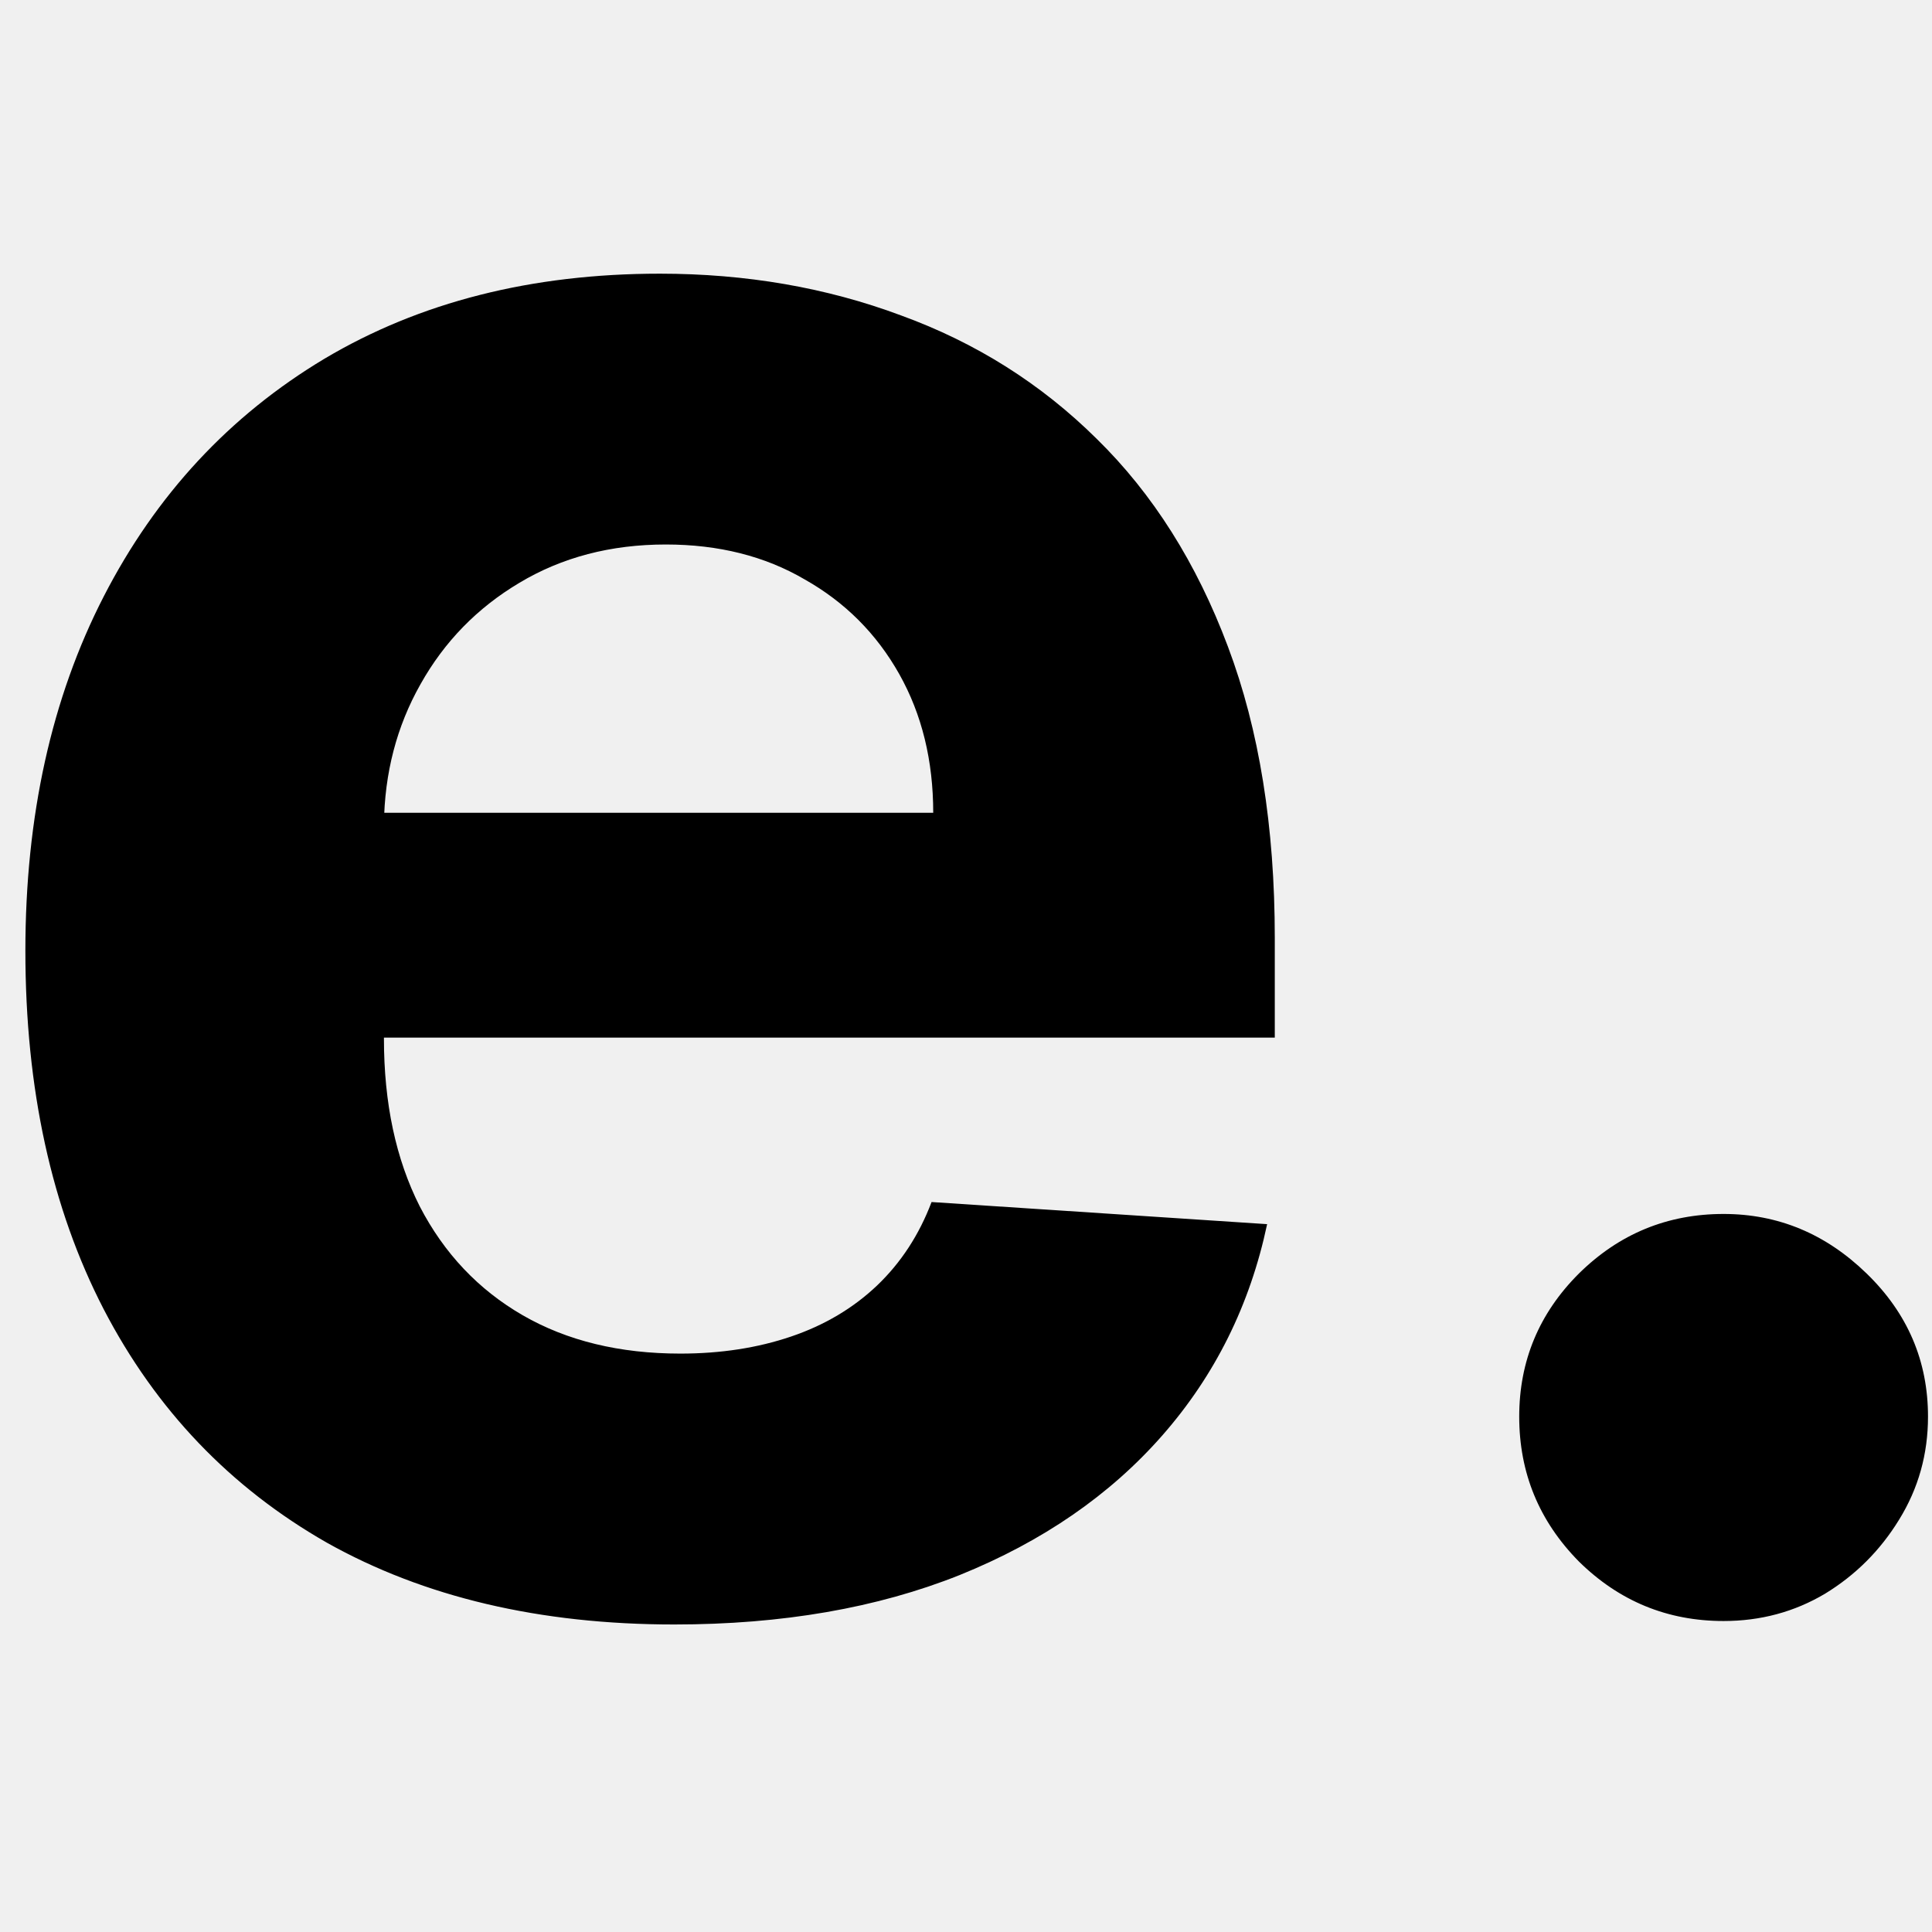
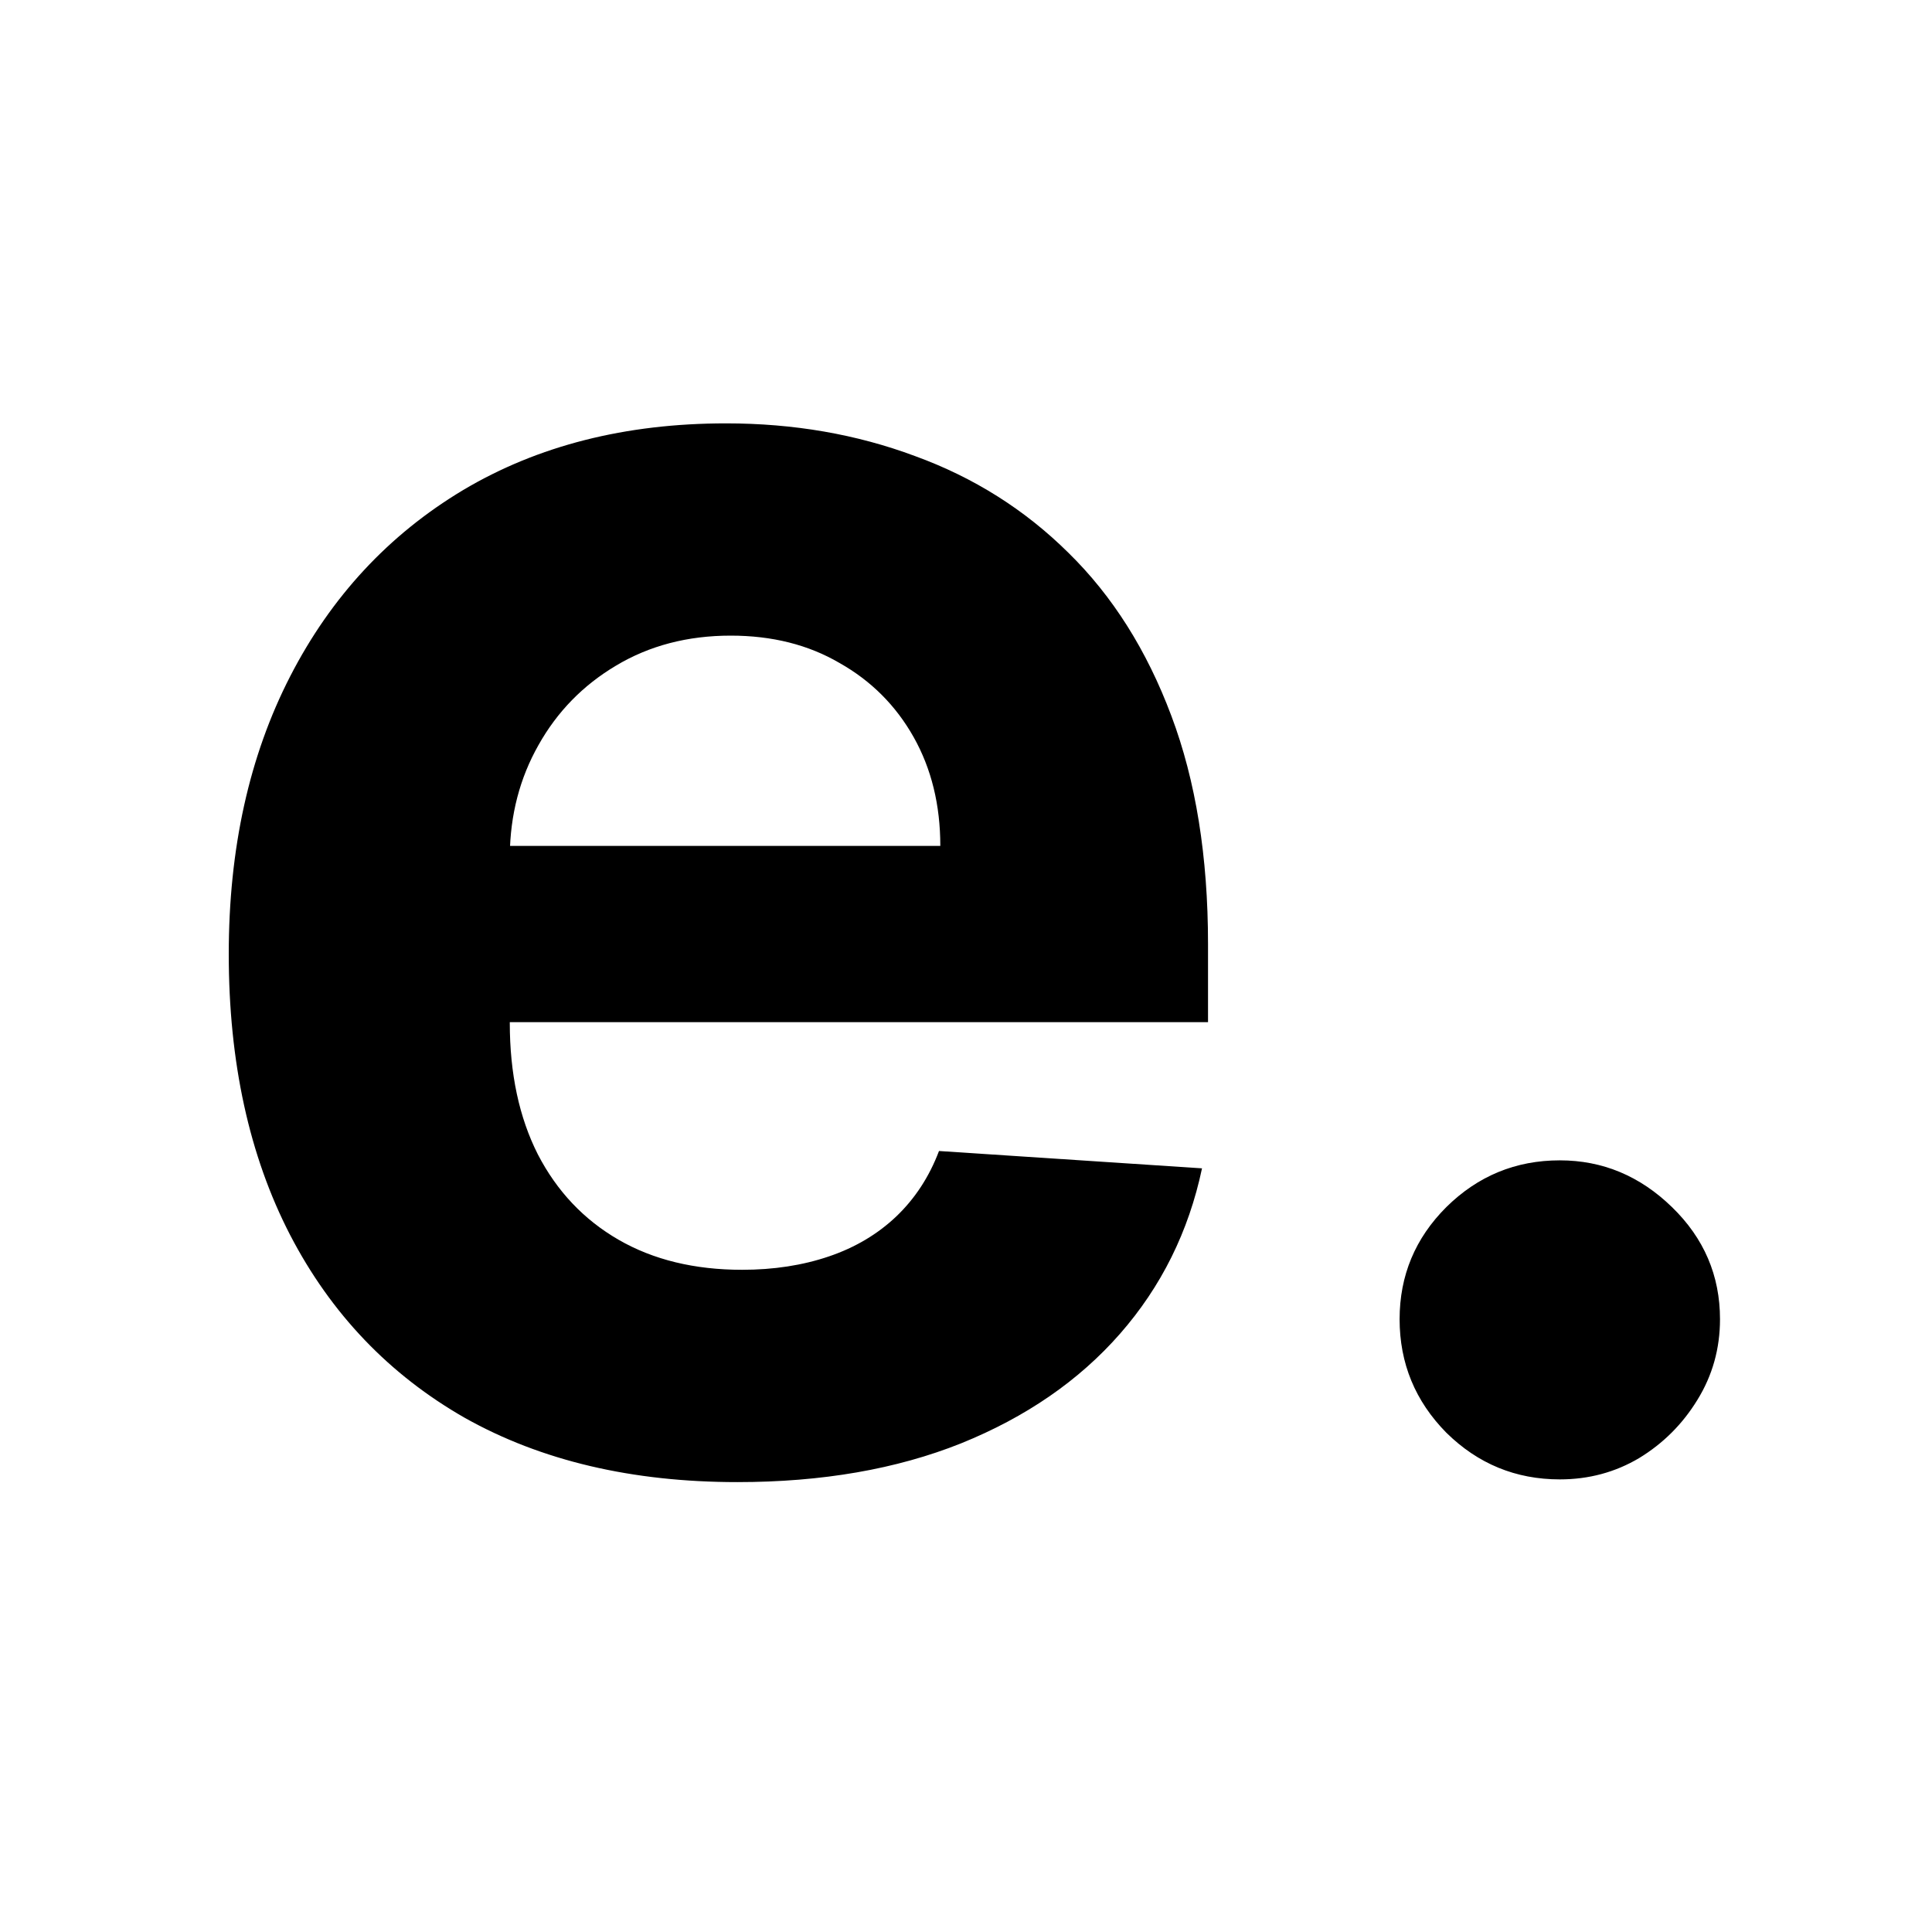
- <svg xmlns="http://www.w3.org/2000/svg" width="29" height="29" viewBox="0 -4 29 29" fill="none">
+ <svg xmlns="http://www.w3.org/2000/svg" width="29" height="29" viewBox="-4 -8 37 37" fill="none">
+   <rect x="-4" y="-8" width="37" height="37" fill="white" />
  <path d="M10.122 20.384C8.102 20.384 6.364 19.974 4.906 19.156C3.457 18.329 2.341 17.162 1.557 15.653C0.773 14.136 0.381 12.342 0.381 10.271C0.381 8.251 0.773 6.479 1.557 4.953C2.341 3.428 3.445 2.239 4.868 1.386C6.3 0.534 7.979 0.108 9.905 0.108C11.2 0.108 12.406 0.317 13.523 0.734C14.648 1.143 15.628 1.761 16.463 2.588C17.307 3.415 17.963 4.455 18.432 5.707C18.901 6.952 19.135 8.409 19.135 10.079V11.575H2.554V8.2H14.008C14.008 7.416 13.838 6.722 13.497 6.116C13.156 5.511 12.683 5.038 12.078 4.697C11.482 4.348 10.787 4.173 9.994 4.173C9.168 4.173 8.435 4.365 7.795 4.749C7.165 5.124 6.67 5.631 6.312 6.27C5.955 6.901 5.771 7.604 5.763 8.379V11.588C5.763 12.56 5.942 13.399 6.3 14.107C6.666 14.814 7.182 15.359 7.847 15.743C8.511 16.126 9.3 16.318 10.212 16.318C10.817 16.318 11.371 16.233 11.874 16.062C12.376 15.892 12.807 15.636 13.165 15.296C13.523 14.954 13.796 14.537 13.983 14.043L19.02 14.375C18.764 15.585 18.24 16.642 17.447 17.546C16.663 18.44 15.649 19.139 14.405 19.642C13.169 20.136 11.742 20.384 10.122 20.384ZM25.872 20.332C25.028 20.332 24.304 20.034 23.699 19.438C23.102 18.832 22.804 18.108 22.804 17.264C22.804 16.429 23.102 15.713 23.699 15.117C24.304 14.52 25.028 14.222 25.872 14.222C26.69 14.222 27.406 14.52 28.02 15.117C28.634 15.713 28.94 16.429 28.94 17.264C28.94 17.827 28.796 18.342 28.506 18.811C28.224 19.271 27.854 19.642 27.393 19.923C26.933 20.196 26.426 20.332 25.872 20.332Z" fill="black" />
</svg>
